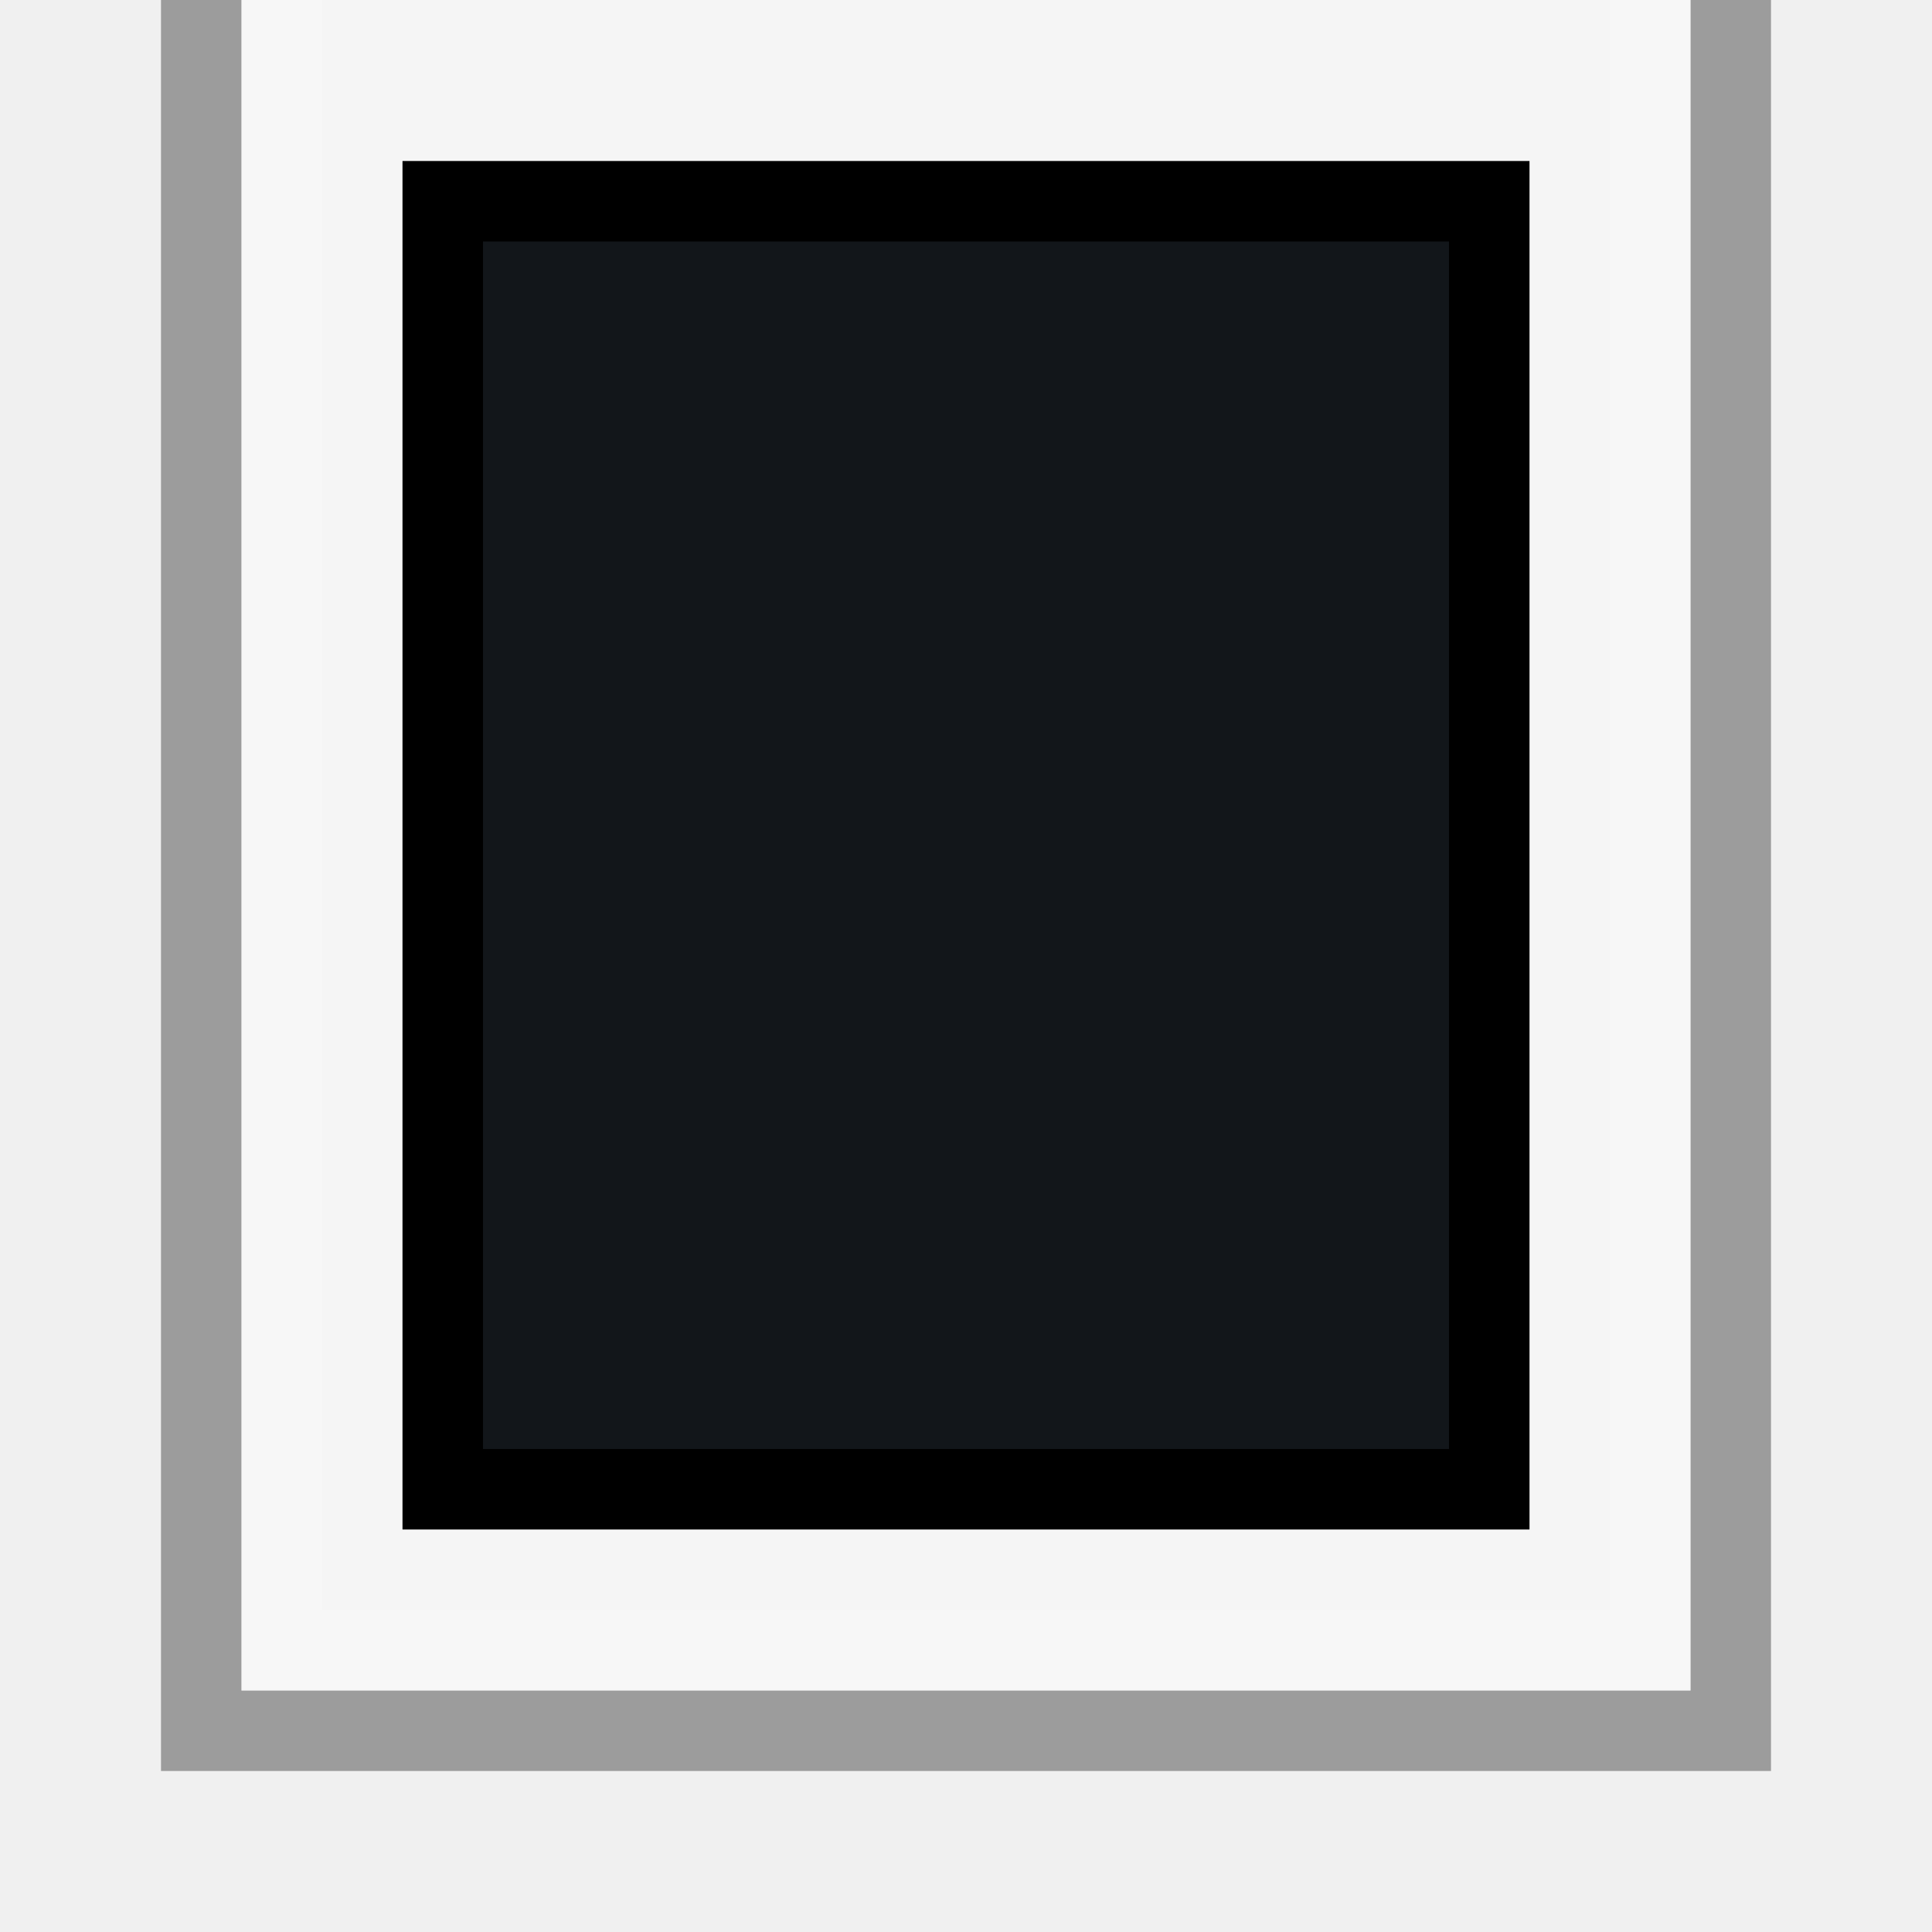
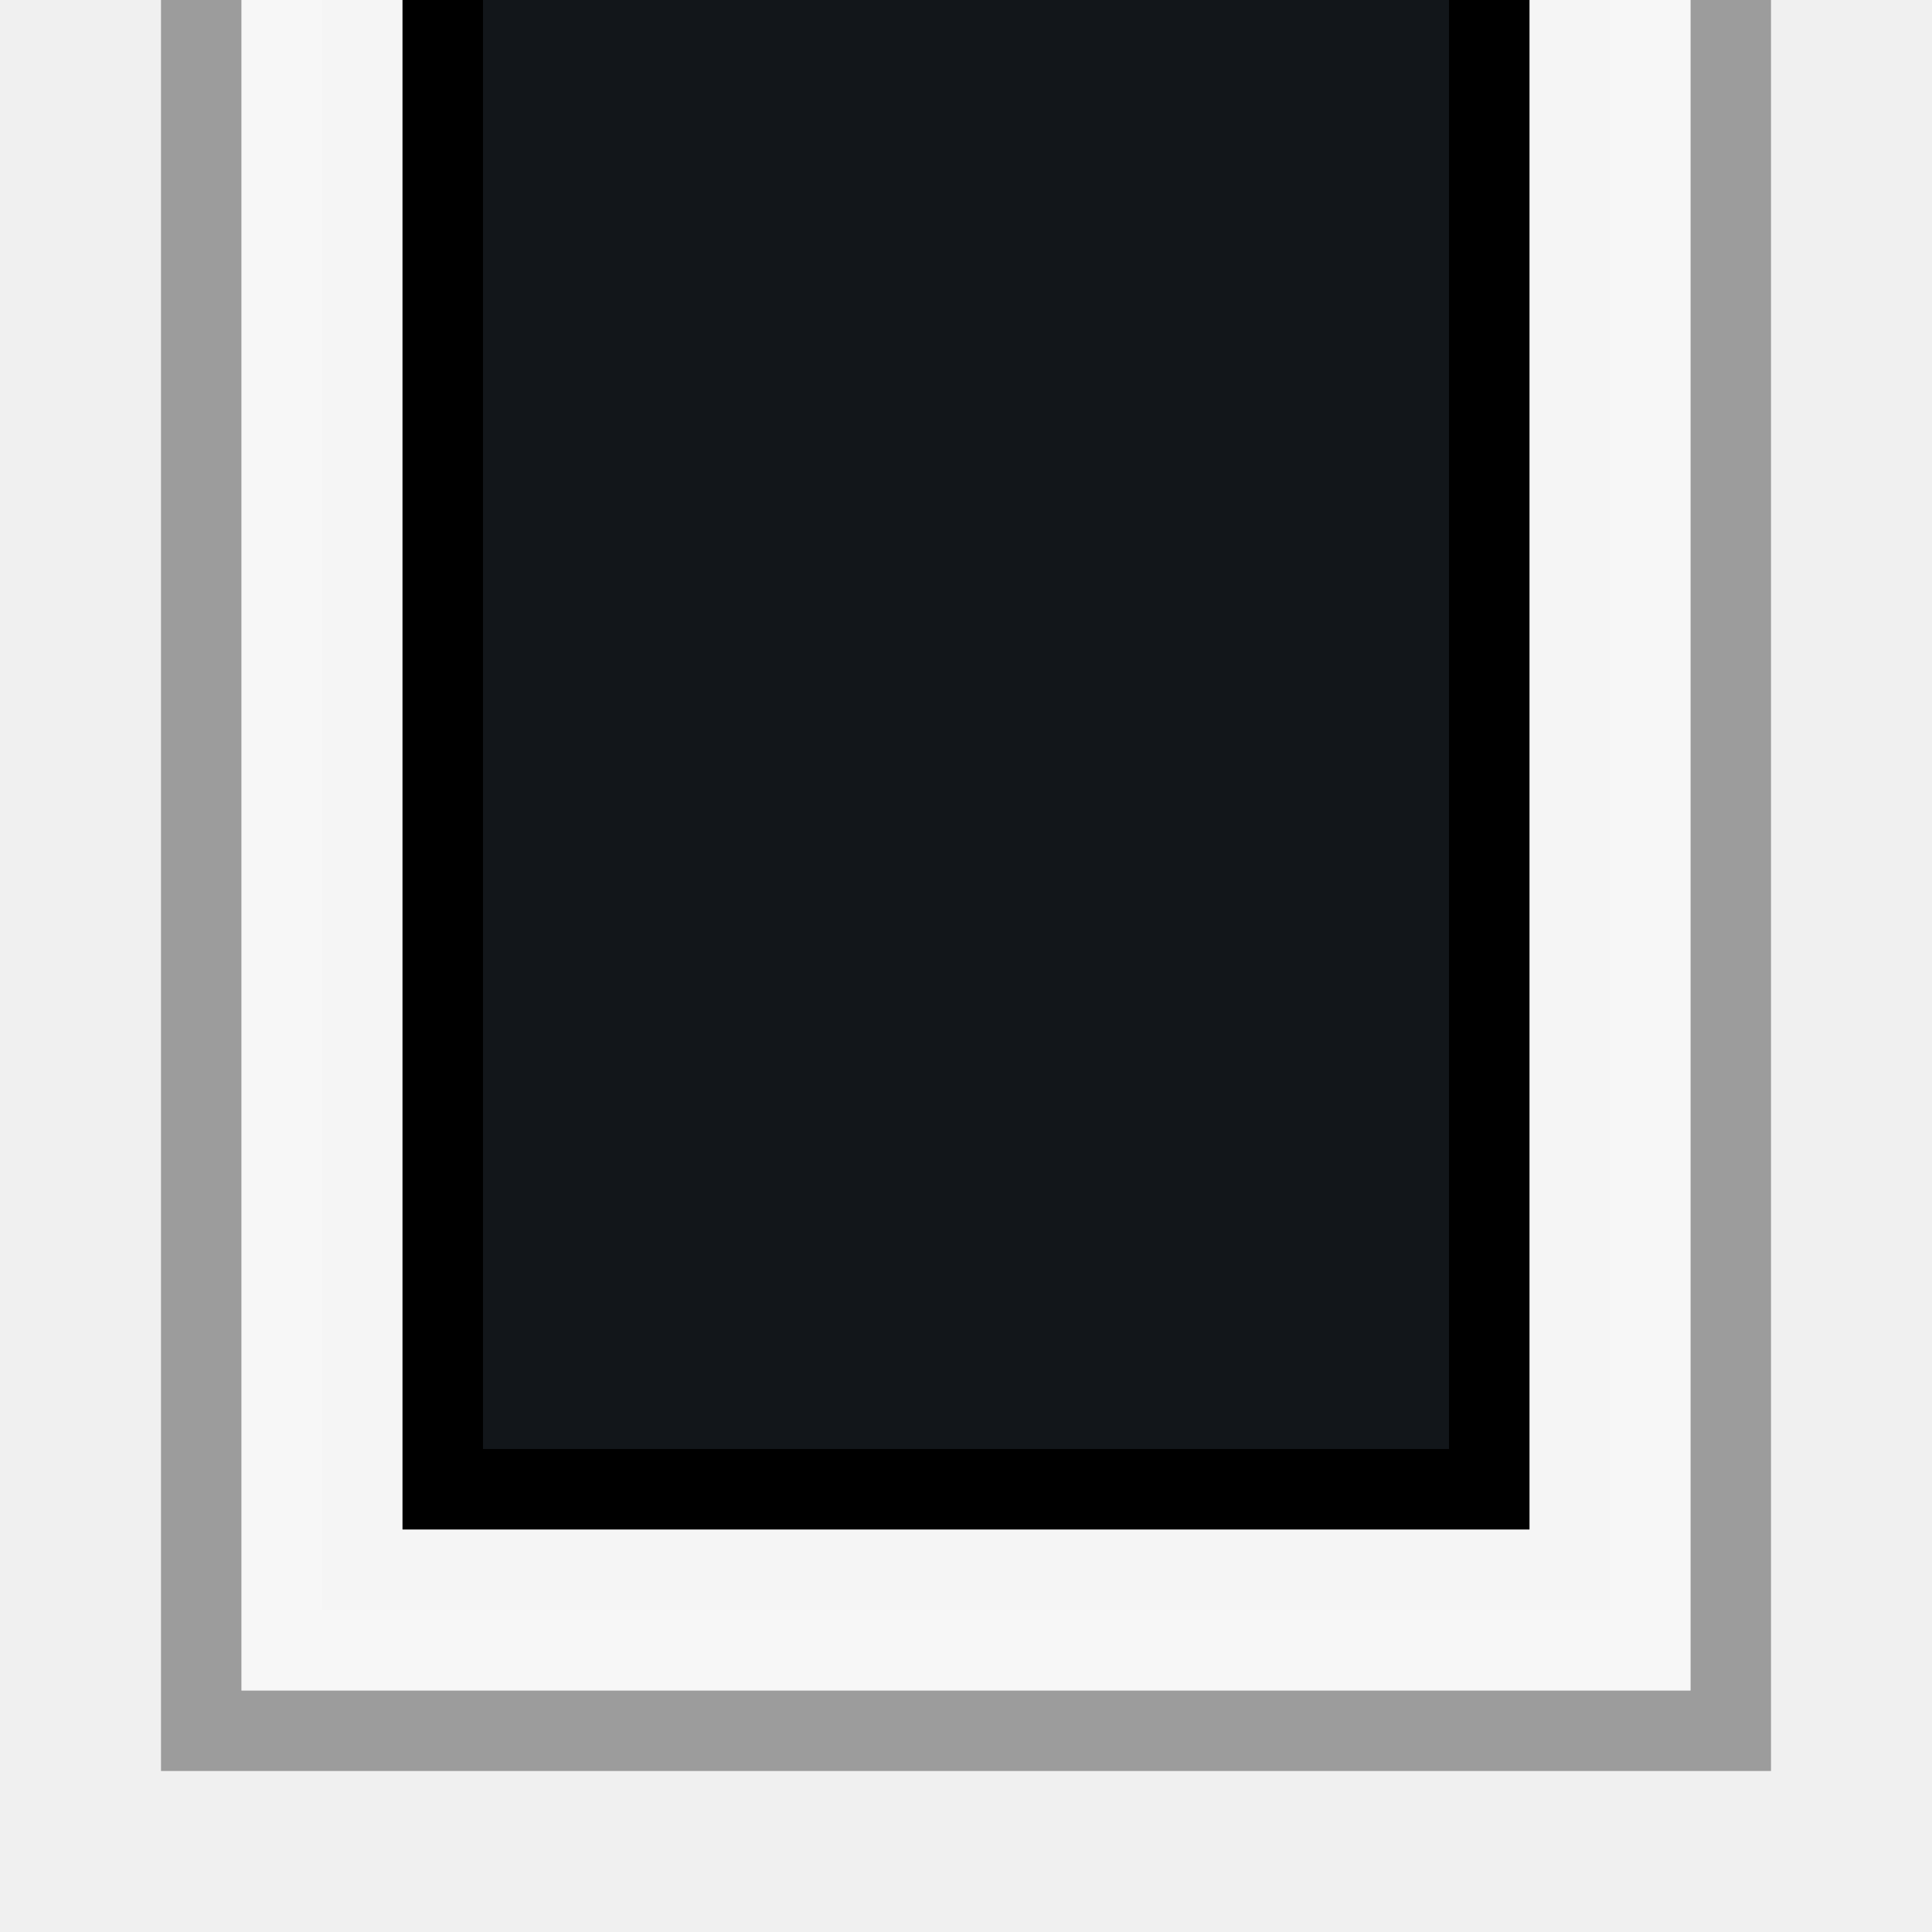
<svg xmlns="http://www.w3.org/2000/svg" width="24" height="24" id="svg11300" version="1.0" style="display:inline;enable-background:new">
  <defs id="defs3" />
  <g style="display:inline" id="layer1" transform="translate(0,-276)">
    <path id="rect3929-9" d="m 22,276 0,22 -20,0 0,-22 1,0 0,21 18,0 0,-21 z" style="opacity:0.35;fill:#000000;fill-opacity:1;stroke:none" />
    <path id="rect3858-7" d="m 3,297 18,0 0,-21 -18,0 z" style="opacity:0.35;fill:#ffffff;fill-opacity:1;stroke:none" />
    <path id="rect3911-6" d="m 21,276 0,21 -18,0 0,-21 1,0 0,20 16,0 0,-20 z" style="opacity:0.2;fill:#ffffff;fill-opacity:1;stroke:none" />
-     <rect y="278" x="5" height="17" width="14" id="rect3855" style="fill:#000000;fill-opacity:1;stroke:none" />
-     <rect style="fill:#12161a;fill-opacity:1;stroke:none" id="rect3085" width="12" height="15" x="6" y="279" />
+     <rect y="276" x="5" height="19" width="14" id="rect3855" style="fill:#000000;fill-opacity:1;stroke:none" />
+     <rect style="fill:#12161a;fill-opacity:1;stroke:none" id="rect3085" width="12" height="18" x="6" y="276" />
  </g>
</svg>
